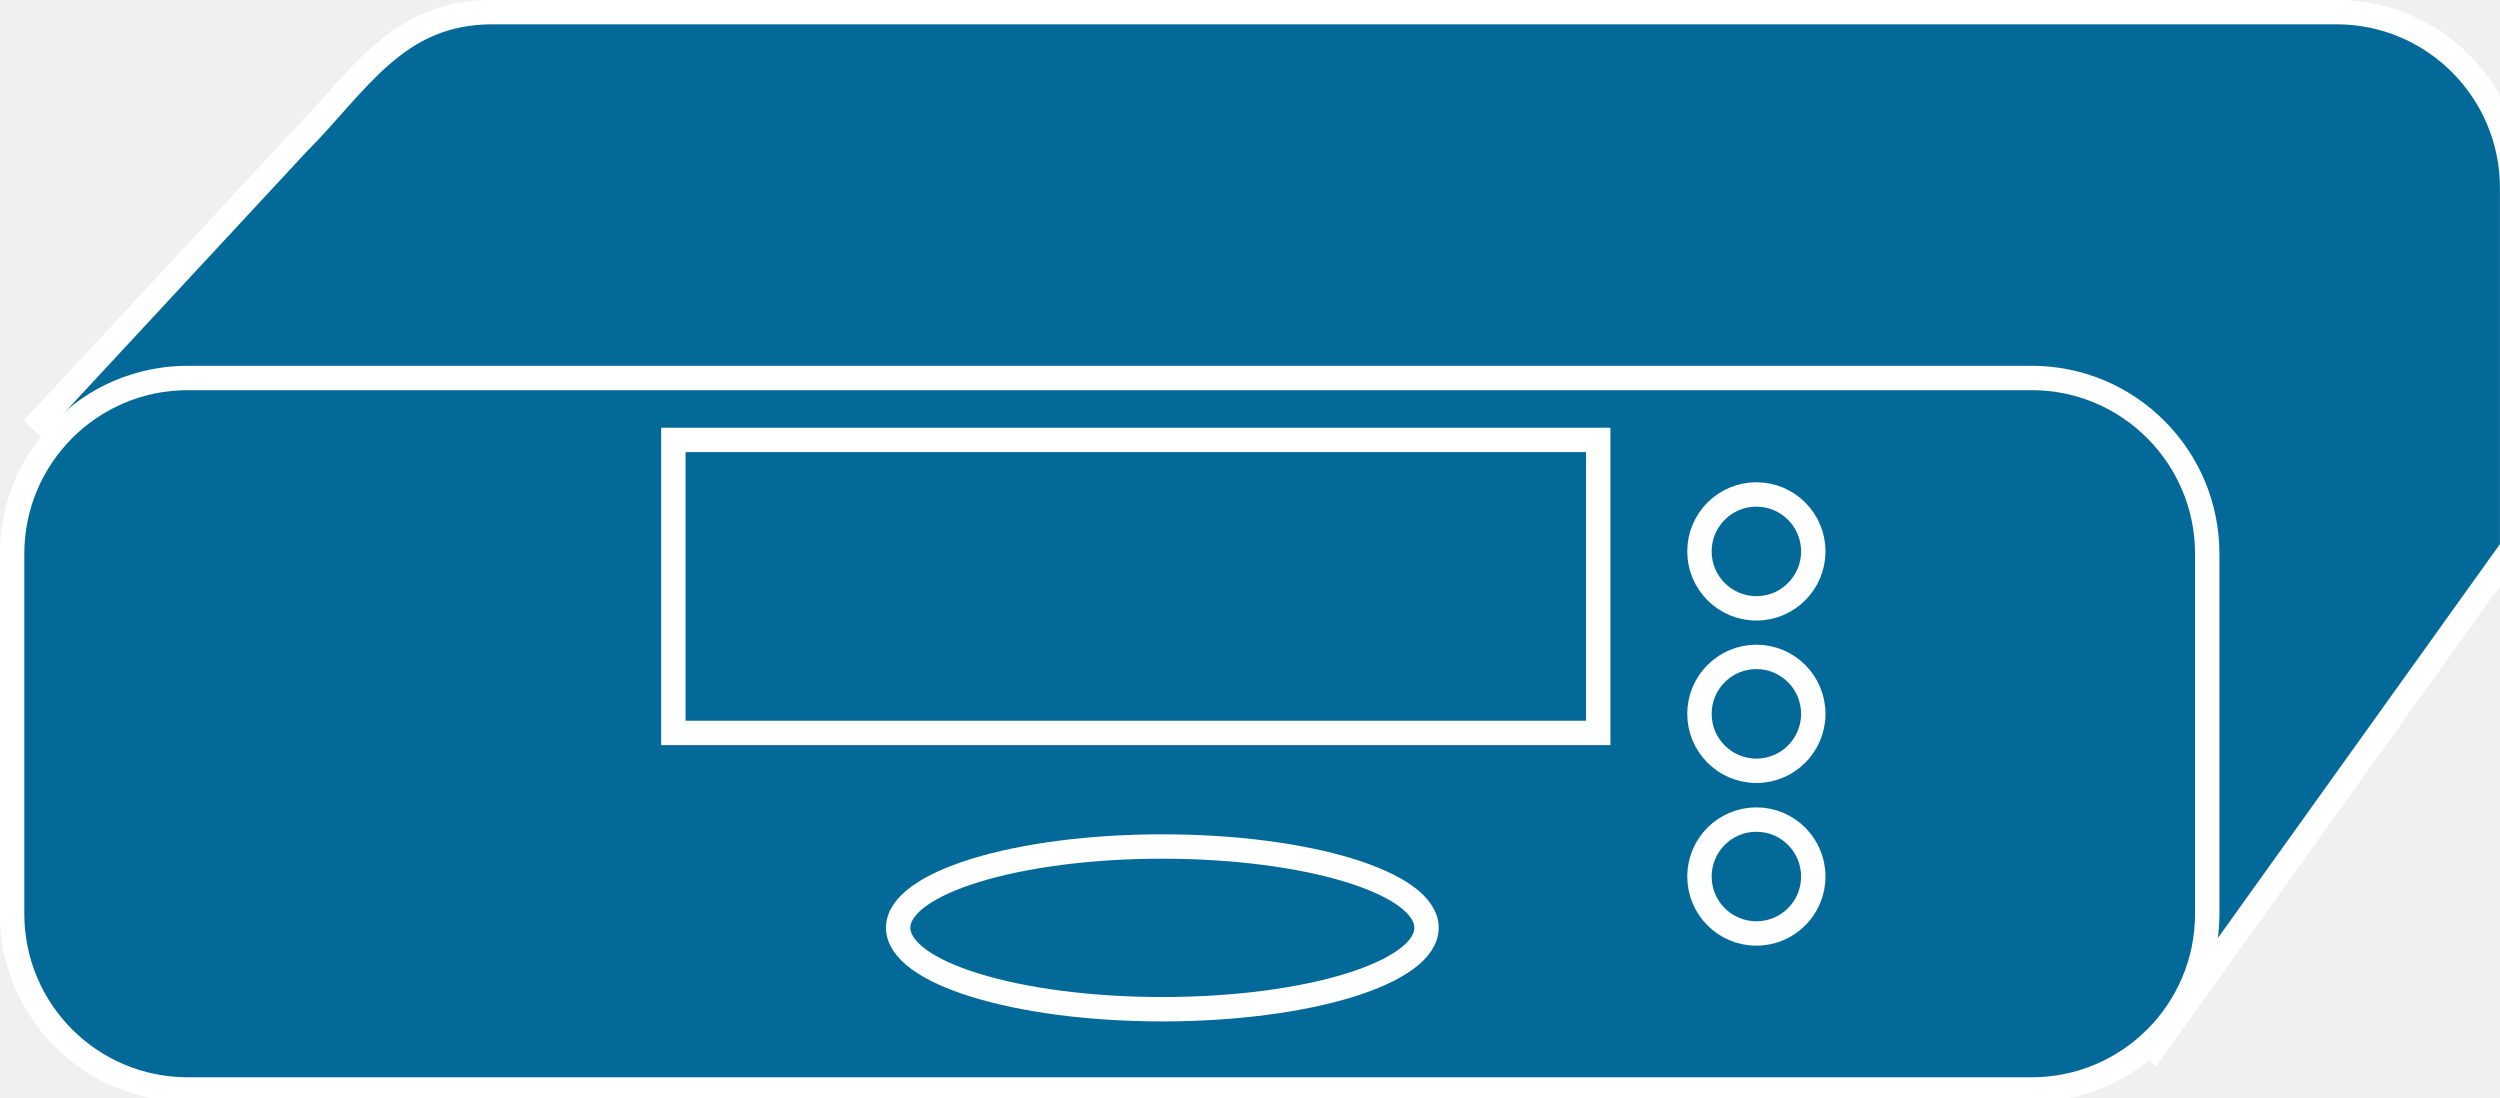
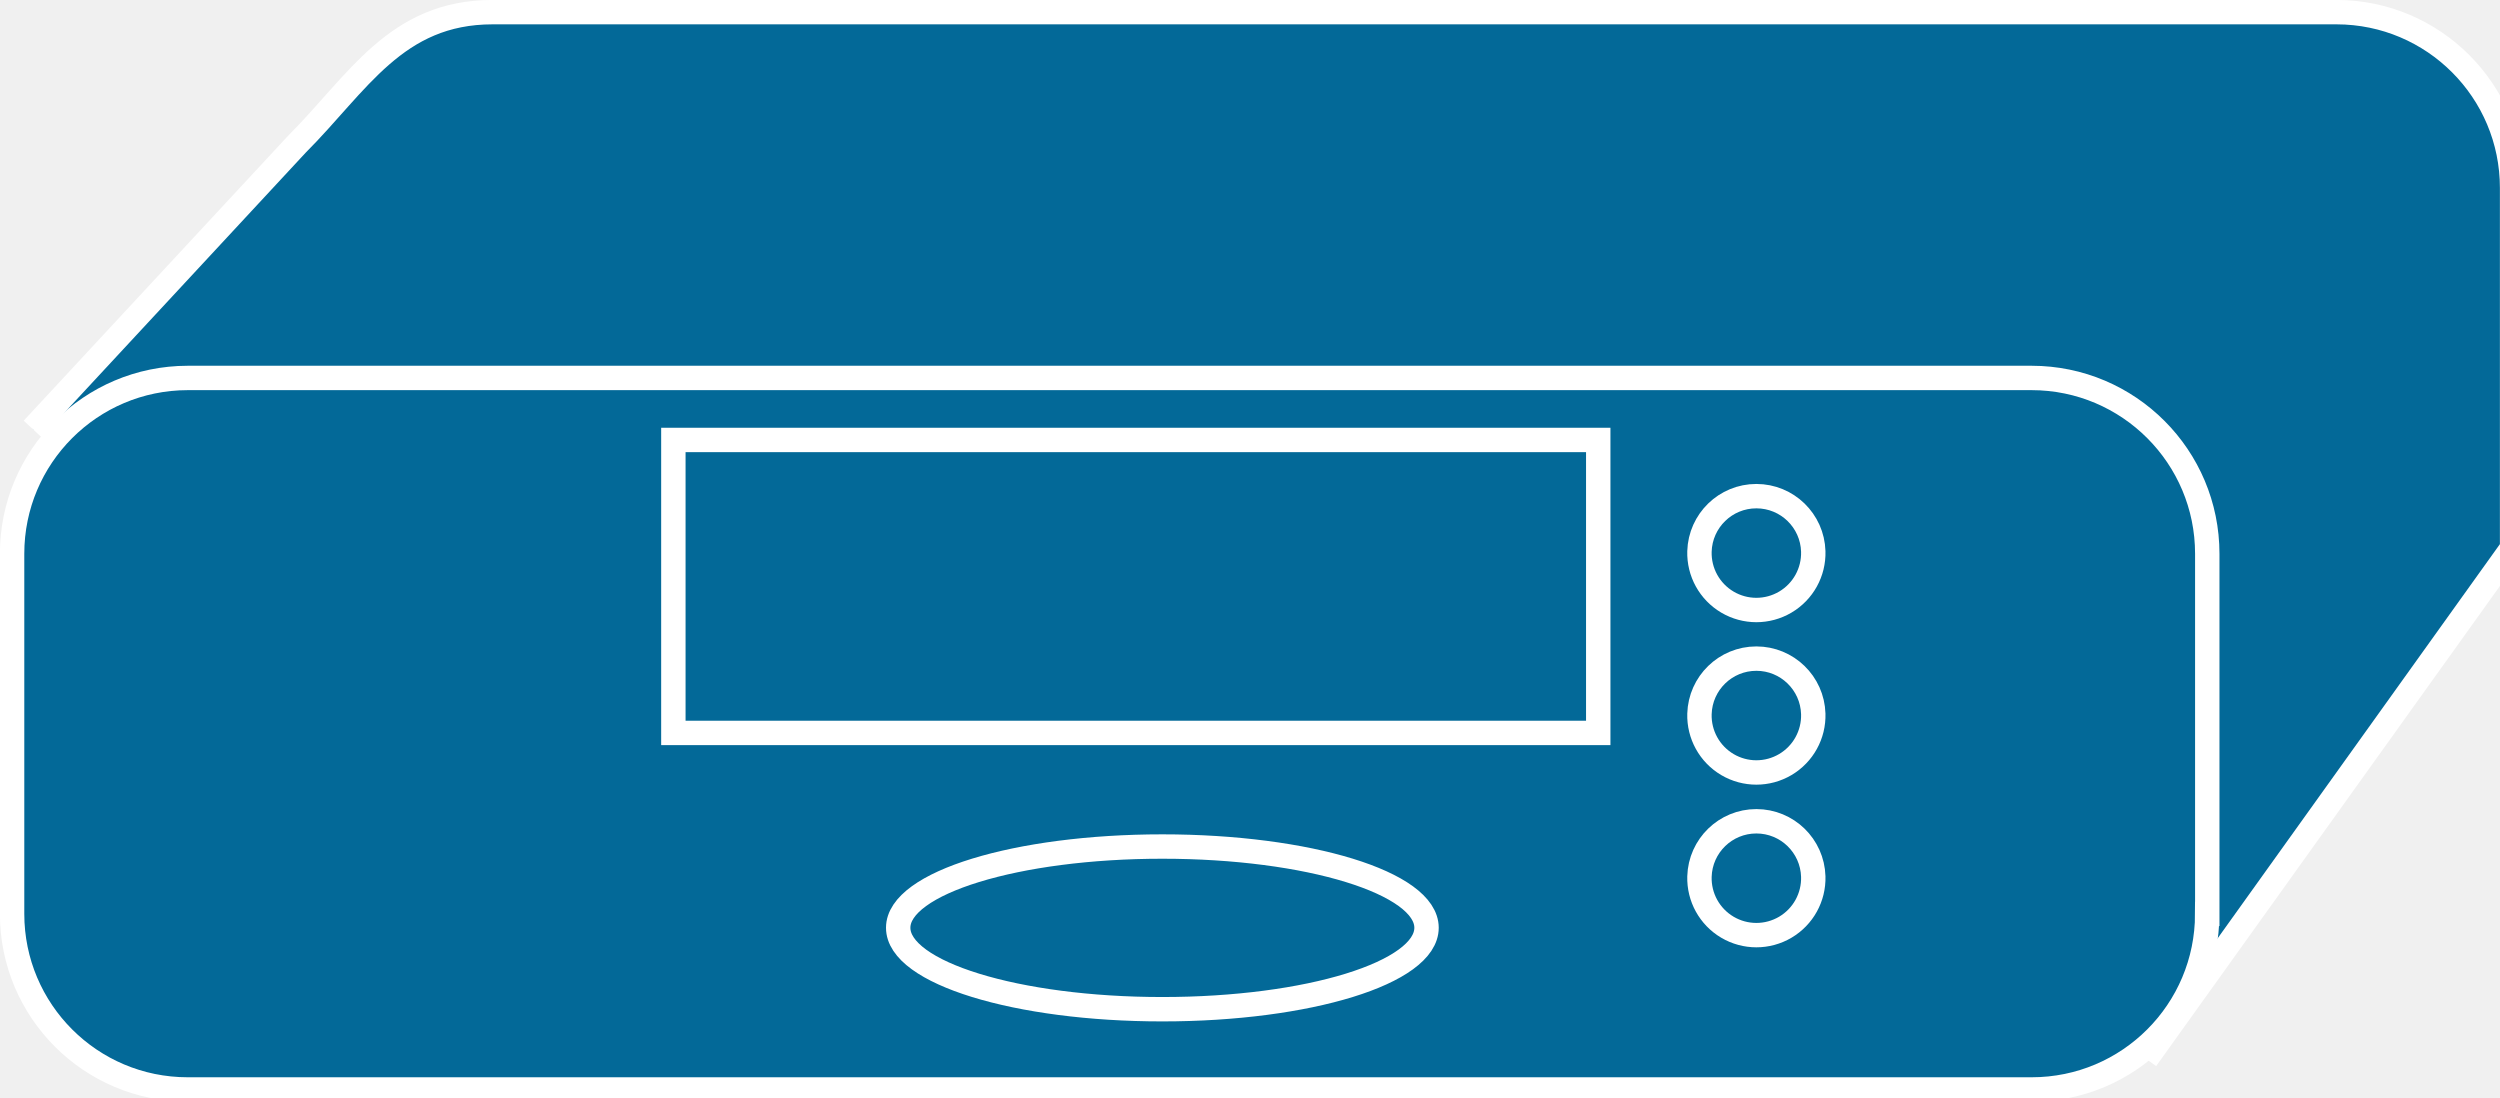
- <svg xmlns="http://www.w3.org/2000/svg" viewBox="0 0 51.25 22.5" height="22.5" width="51.25" xml:space="preserve" version="1.1" id="svg2">
-   <defs id="defs6" />
-   <g transform="matrix(1.25,0,0,-1.25,0,22.5)" id="g10">
-     <g transform="scale(0.1,0.1)" id="g12">
-       <path id="path14" style="fill:#036998;fill-opacity:1;fill-rule:nonzero;stroke:none" d="m 351.988,6.328 60,83.793 0,59.059 c 0,15.898 -12.886,28.832 -28.789,28.832 l -302.418,0 c -15.902,0 -22.109,-11.684 -32.109,-21.684 L 5.352,109.648" />
-       <path id="path16" style="fill:none;stroke:#ffffff;stroke-width:4;stroke-linecap:butt;stroke-linejoin:miter;stroke-miterlimit:4;stroke-dasharray:none;stroke-opacity:1" d="m 351.988,6.328 60,83.793 0,59.059 c 0,15.898 -12.886,28.832 -28.789,28.832 l -302.418,0 c -15.902,0 -22.109,-11.684 -32.109,-21.684 L 5.352,109.648" />
-       <path id="path18" style="fill:#036998;fill-opacity:1;fill-rule:nonzero;stroke:none" d="m 361.988,30.121 c 0,-15.902 -12.886,-28.793 -28.789,-28.793 l -302.418,0 C 14.879,1.328 1.988,14.219 1.988,30.121 l 0,59.059 c 0,15.898 12.891,28.832 28.793,28.832 l 302.418,0 c 15.903,0 28.789,-12.934 28.789,-28.832 l 0,-59.059" />
-       <path id="path20" style="fill:none;stroke:#ffffff;stroke-width:4;stroke-linecap:butt;stroke-linejoin:miter;stroke-miterlimit:4;stroke-dasharray:none;stroke-opacity:1" d="m 361.988,30.121 c 0,-15.902 -12.886,-28.793 -28.789,-28.793 l -302.418,0 C 14.879,1.328 1.988,14.219 1.988,30.121 l 0,59.059 c 0,15.898 12.891,28.832 28.793,28.832 l 302.418,0 c 15.903,0 28.789,-12.934 28.789,-28.832 l 0,-59.059 z" />
-       <path id="path22" style="fill:#036998;fill-opacity:1;fill-rule:nonzero;stroke:none" d="m 110.43,59.801 151.68,0 0,48.051 -151.68,0 0,-48.051 z" />
-       <path id="path24" style="fill:none;stroke:#ffffff;stroke-width:4;stroke-linecap:butt;stroke-linejoin:miter;stroke-miterlimit:4;stroke-dasharray:none;stroke-opacity:1" d="m 110.43,59.801 151.68,0 0,48.051 -151.68,0 0,-48.051 z" />
-       <path id="path26" style="fill:#036998;fill-opacity:1;fill-rule:nonzero;stroke:none" d="m 297.379,89.57 c 0,-5.16 -4.18,-9.34 -9.328,-9.34 -5.16,0 -9.34,4.18 -9.34,9.34 0,5.16 4.18,9.34 9.34,9.34 5.148,0 9.328,-4.18 9.328,-9.34" />
-       <path id="path28" style="fill:none;stroke:#ffffff;stroke-width:4;stroke-linecap:butt;stroke-linejoin:miter;stroke-miterlimit:4;stroke-dasharray:none;stroke-opacity:1" d="m 297.379,89.57 c 0,-5.16 -4.18,-9.34 -9.328,-9.34 -5.16,0 -9.34,4.18 -9.34,9.34 0,5.16 4.18,9.34 9.34,9.34 5.148,0 9.328,-4.18 9.328,-9.34 z" />
-       <path id="path30" style="fill:#036998;fill-opacity:1;fill-rule:nonzero;stroke:none" d="m 297.379,62.93 c 0,-5.16 -4.18,-9.34 -9.328,-9.34 -5.16,0 -9.34,4.18 -9.34,9.34 0,5.16 4.18,9.34 9.34,9.34 5.148,0 9.328,-4.18 9.328,-9.34" />
-       <path id="path32" style="fill:none;stroke:#ffffff;stroke-width:4;stroke-linecap:butt;stroke-linejoin:miter;stroke-miterlimit:4;stroke-dasharray:none;stroke-opacity:1" d="m 297.379,62.93 c 0,-5.16 -4.18,-9.34 -9.328,-9.34 -5.16,0 -9.34,4.18 -9.34,9.34 0,5.16 4.18,9.34 9.34,9.34 5.148,0 9.328,-4.18 9.328,-9.34 z" />
-       <path id="path34" style="fill:#036998;fill-opacity:1;fill-rule:nonzero;stroke:none" d="m 297.379,36.25 c 0,-5.16 -4.18,-9.34 -9.328,-9.34 -5.16,0 -9.34,4.18 -9.34,9.34 0,5.16 4.18,9.34 9.34,9.34 5.148,0 9.328,-4.18 9.328,-9.34" />
-       <path id="path36" style="fill:none;stroke:#ffffff;stroke-width:4;stroke-linecap:butt;stroke-linejoin:miter;stroke-miterlimit:4;stroke-dasharray:none;stroke-opacity:1" d="m 297.379,36.25 c 0,-5.16 -4.18,-9.34 -9.328,-9.34 -5.16,0 -9.34,4.18 -9.34,9.34 0,5.16 4.18,9.34 9.34,9.34 5.148,0 9.328,-4.18 9.328,-9.34 z" />
-       <path id="path38" style="fill:#036998;fill-opacity:1;fill-rule:nonzero;stroke:none" d="m 233.949,27.852 c 0,-7.383 -19.379,-13.363 -43.328,-13.363 -23.902,0 -43.32,5.981 -43.32,13.363 0,7.348 19.418,13.32 43.32,13.32 23.949,0 43.328,-5.973 43.328,-13.32" />
-       <path id="path40" style="fill:none;stroke:#ffffff;stroke-width:4;stroke-linecap:butt;stroke-linejoin:miter;stroke-miterlimit:4;stroke-dasharray:none;stroke-opacity:1" d="m 233.949,27.852 c 0,-7.383 -19.379,-13.363 -43.328,-13.363 -23.902,0 -43.32,5.981 -43.32,13.363 0,7.348 19.418,13.32 43.32,13.32 23.949,0 43.328,-5.973 43.328,-13.32 z" />
-     </g>
-   </g>
+ <svg xmlns="http://www.w3.org/2000/svg" viewBox="0 0 51.25 22.5" height="22.5" width="51.25">
+   <path d="M43.998 21.709l7.5-10.474V3.853A3.603 3.603 0 0 0 47.9.249H10.098c-1.988 0-2.764 1.46-4.014 2.71L.669 8.794" fill="#036998" />
+   <path d="M43.998 21.709l7.5-10.474V3.853A3.603 3.603 0 0 0 47.9.249H10.098c-1.988 0-2.764 1.46-4.014 2.71L.669 8.794" fill="none" stroke="#fff" stroke-width=".5" />
+   <path d="M45.248 18.735c0 1.988-1.61 3.599-3.598 3.599H3.848a3.6 3.6 0 0 1-3.6-3.6v-7.381a3.604 3.604 0 0 1 3.6-3.605H41.65a3.603 3.603 0 0 1 3.599 3.605v7.382" fill="#036998" />
+   <path d="M45.248 18.735c0 1.988-1.61 3.599-3.598 3.599H3.848a3.6 3.6 0 0 1-3.6-3.6v-7.381a3.604 3.604 0 0 1 3.6-3.605H41.65a3.603 3.603 0 0 1 3.599 3.605v7.382z" fill="none" stroke="#fff" stroke-width=".5" />
+   <path d="M13.804 15.025h18.96V9.019h-18.96v6.006z" fill="#036998" />
+   <path d="M13.804 15.025h18.96V9.019h-18.96v6.006z" fill="none" stroke="#fff" stroke-width=".5" />
+   <path d="M37.172 11.304a1.167 1.167 0 1 1-2.333 0 1.167 1.167 0 0 1 2.333 0" fill="#036998" />
+   <path d="M37.172 11.304a1.167 1.167 0 1 1-2.333 0 1.167 1.167 0 0 1 2.333 0z" fill="none" stroke="#fff" stroke-width=".5" />
+   <path d="M37.172 14.634a1.167 1.167 0 1 1-2.333.001 1.167 1.167 0 0 1 2.333-.001" fill="#036998" />
+   <path d="M37.172 14.634a1.167 1.167 0 1 1-2.333.001 1.167 1.167 0 0 1 2.333-.001z" fill="none" stroke="#fff" stroke-width=".5" />
+   <path d="M37.172 17.969a1.167 1.167 0 1 1-2.333 0 1.167 1.167 0 0 1 2.333 0" fill="#036998" />
+   <path d="M37.172 17.969a1.167 1.167 0 1 1-2.333 0 1.167 1.167 0 0 1 2.333 0z" fill="none" stroke="#fff" stroke-width=".5" />
+   <path d="M29.244 19.019c0 .922-2.423 1.67-5.416 1.67-2.988 0-5.415-.748-5.415-1.67 0-.919 2.427-1.665 5.415-1.665 2.993 0 5.416.746 5.416 1.665" fill="#036998" />
+   <path d="M29.244 19.019c0 .922-2.423 1.67-5.416 1.67-2.988 0-5.415-.748-5.415-1.67 0-.919 2.427-1.665 5.415-1.665 2.993 0 5.416.746 5.416 1.665z" fill="none" stroke="#fff" stroke-width=".5" />
</svg>
